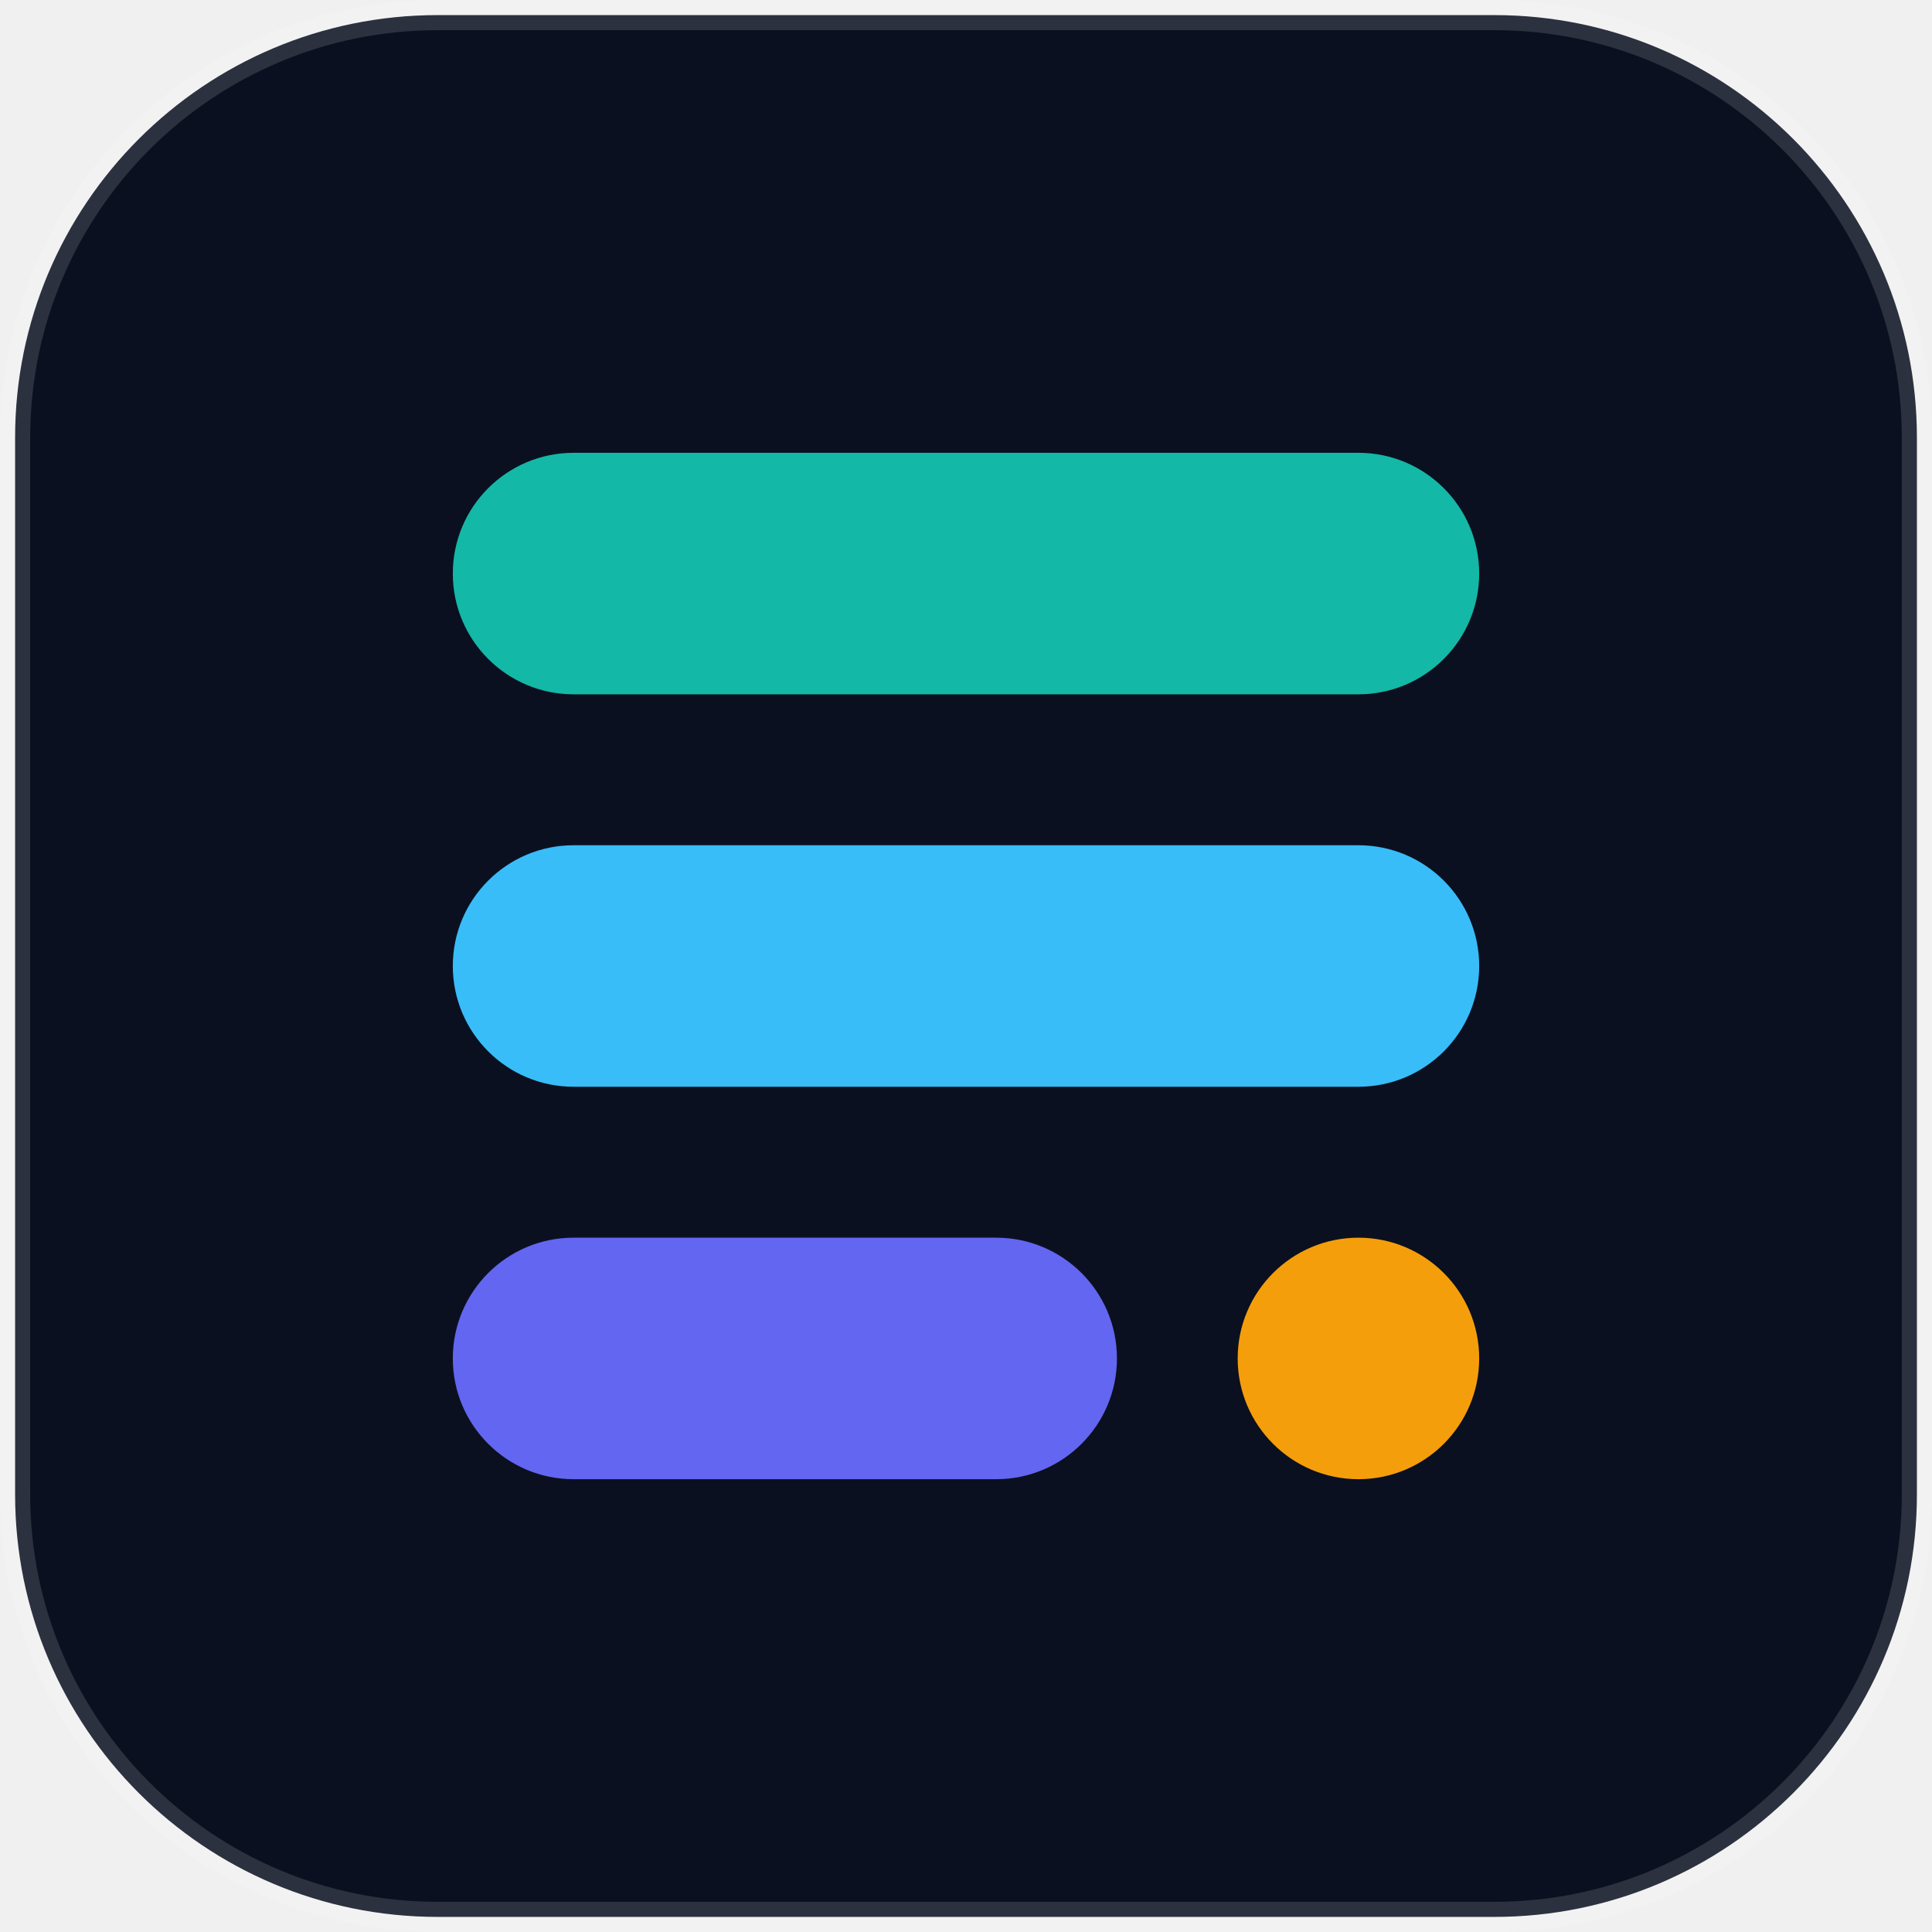
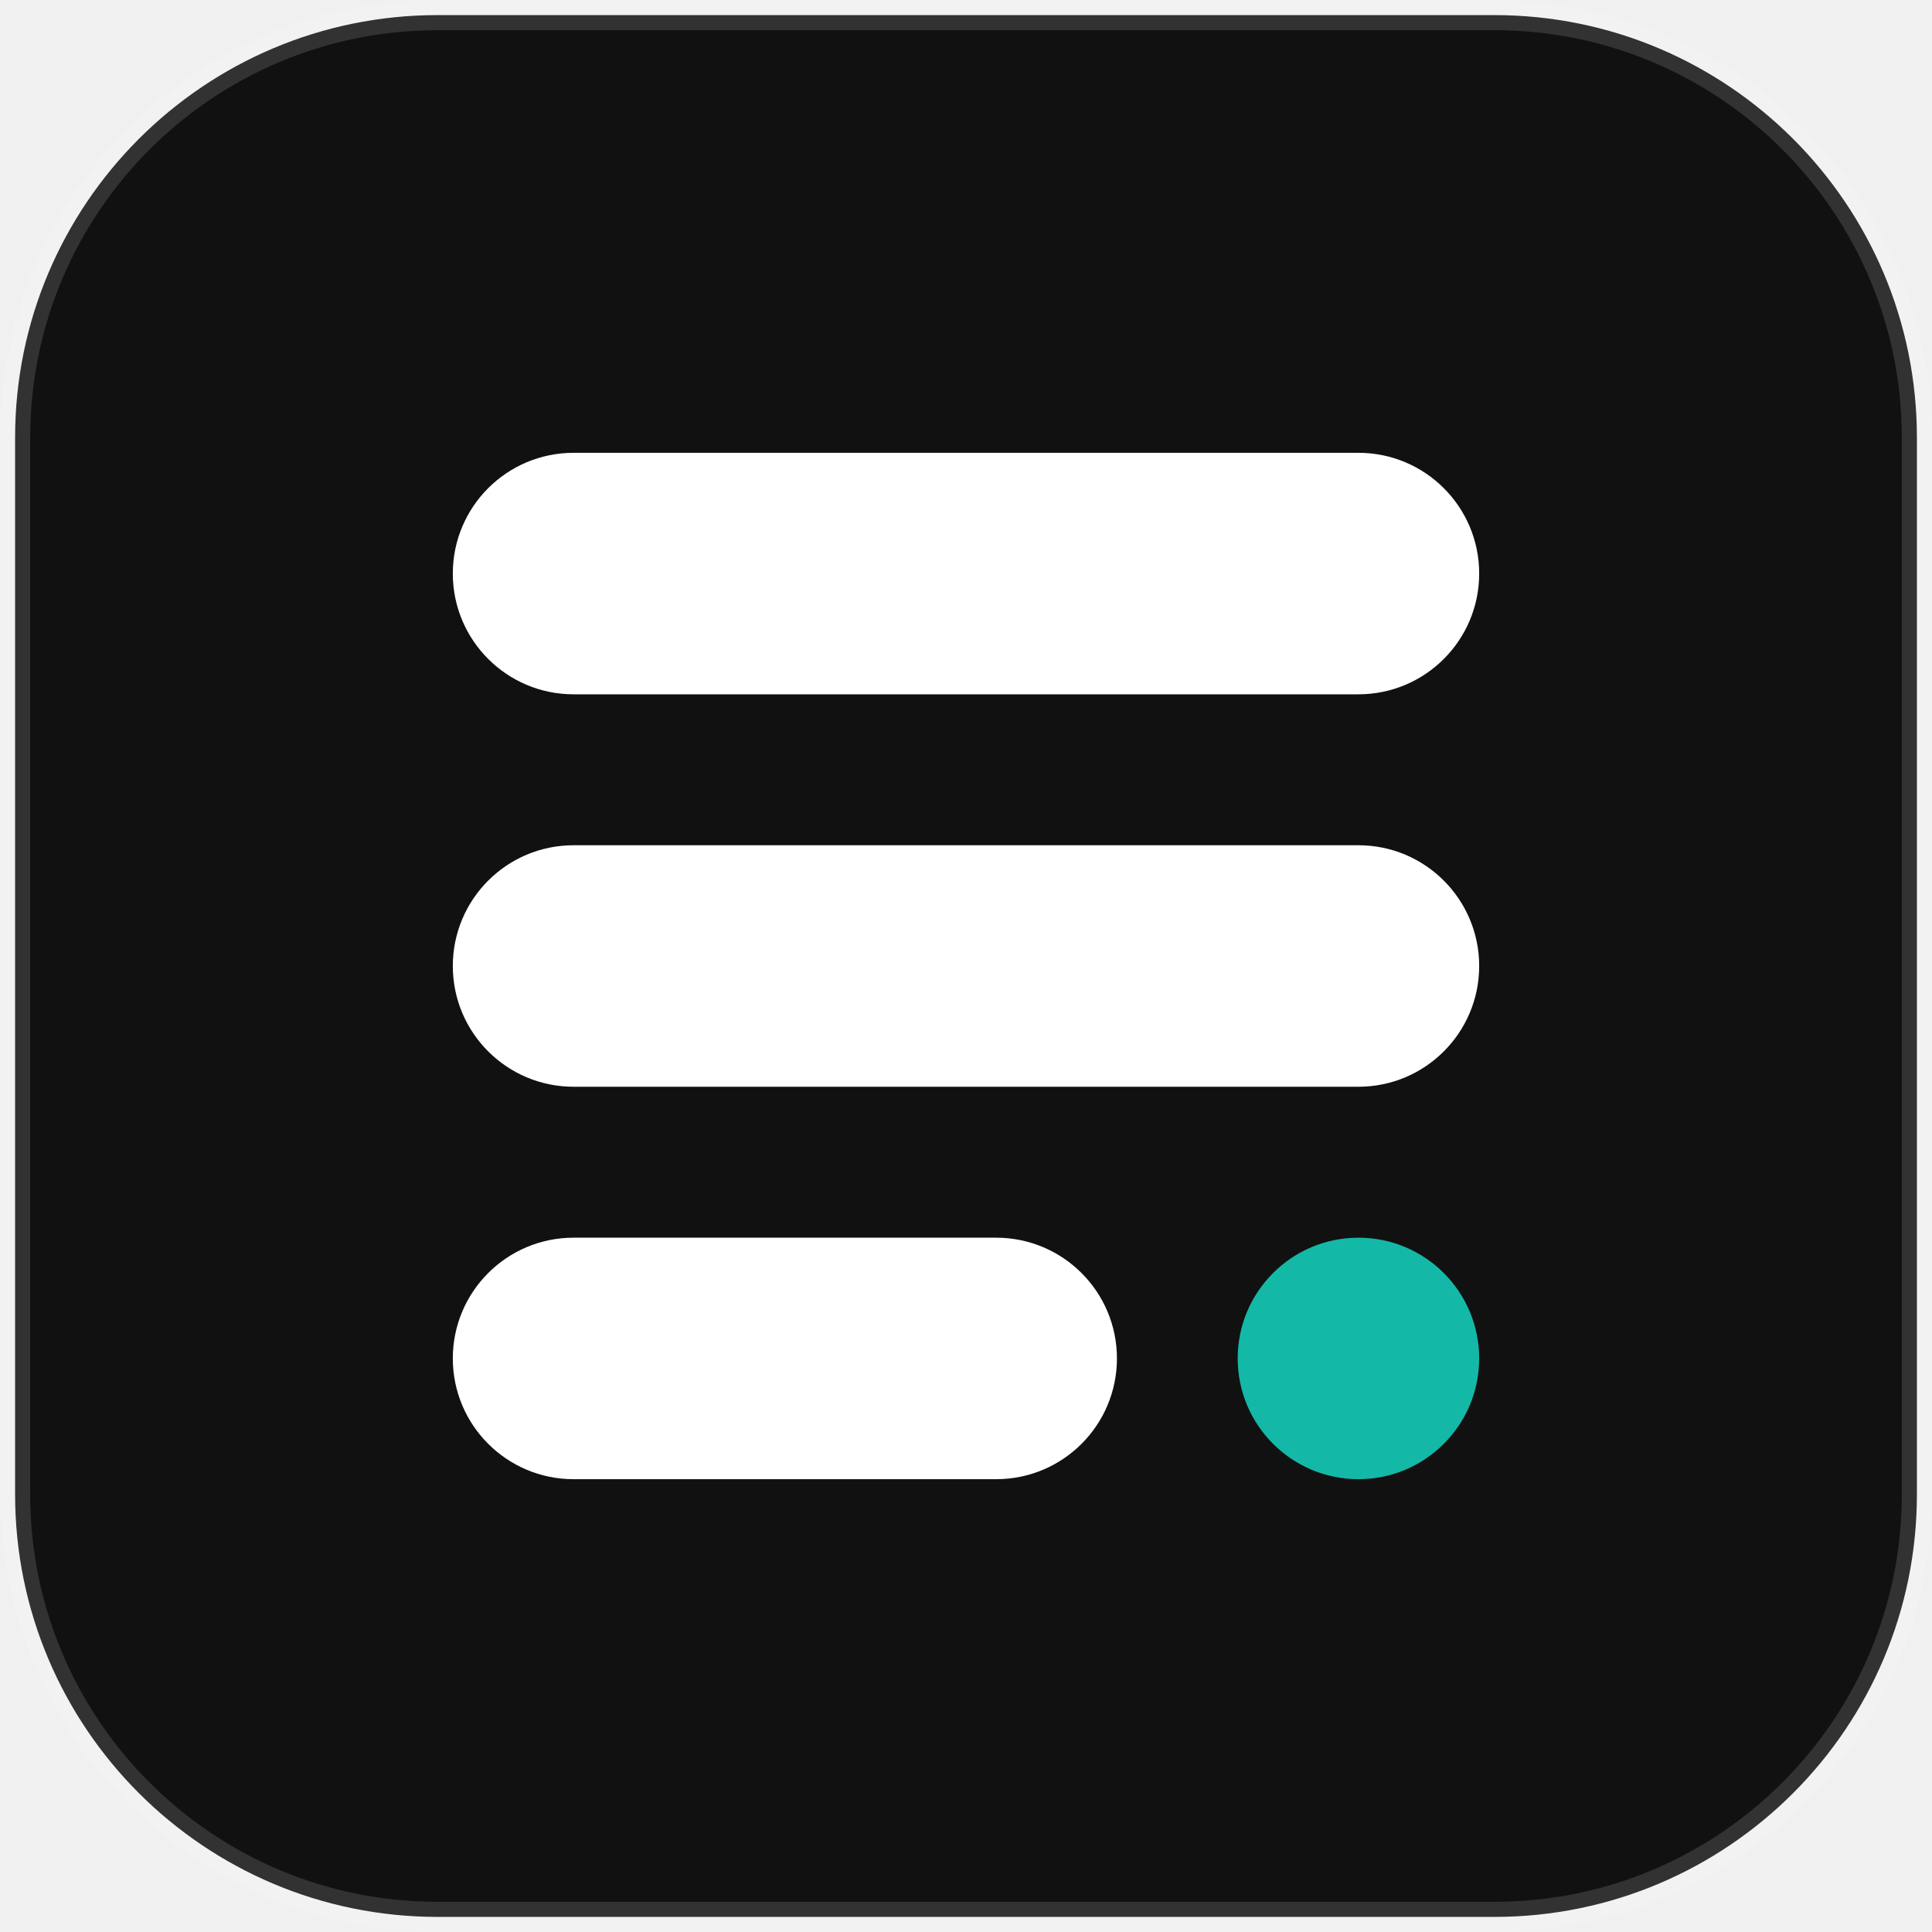
<svg xmlns="http://www.w3.org/2000/svg" viewBox="0 0 128 128" width="128" height="128" role="img" aria-label="ODI">
-   <rect x="1" y="1" width="126" height="126" rx="28" fill="#0b1020" stroke="#ffffff" stroke-opacity="0.14" stroke-width="2" />
-   <rect x="30" y="30" width="68" height="16" rx="8" fill="#14b8a6" />
-   <rect x="30" y="56" width="68" height="16" rx="8" fill="#38bdf8" />
-   <rect x="30" y="82" width="44" height="16" rx="8" fill="#6366f1" />
-   <circle cx="90" cy="90" r="8" fill="#f59e0b" />
+   <rect x="1" y="1" width="126" height="126" rx="28" fill="#111111" stroke="#ffffff" stroke-opacity="0.14" stroke-width="2" />
+   <rect x="30" y="30" width="68" height="16" rx="8" fill="#ffffff" />
+   <rect x="30" y="56" width="68" height="16" rx="8" fill="#ffffff" />
+   <rect x="30" y="82" width="44" height="16" rx="8" fill="#ffffff" />
+   <circle cx="90" cy="90" r="8" fill="#14b8a6" />
</svg>
